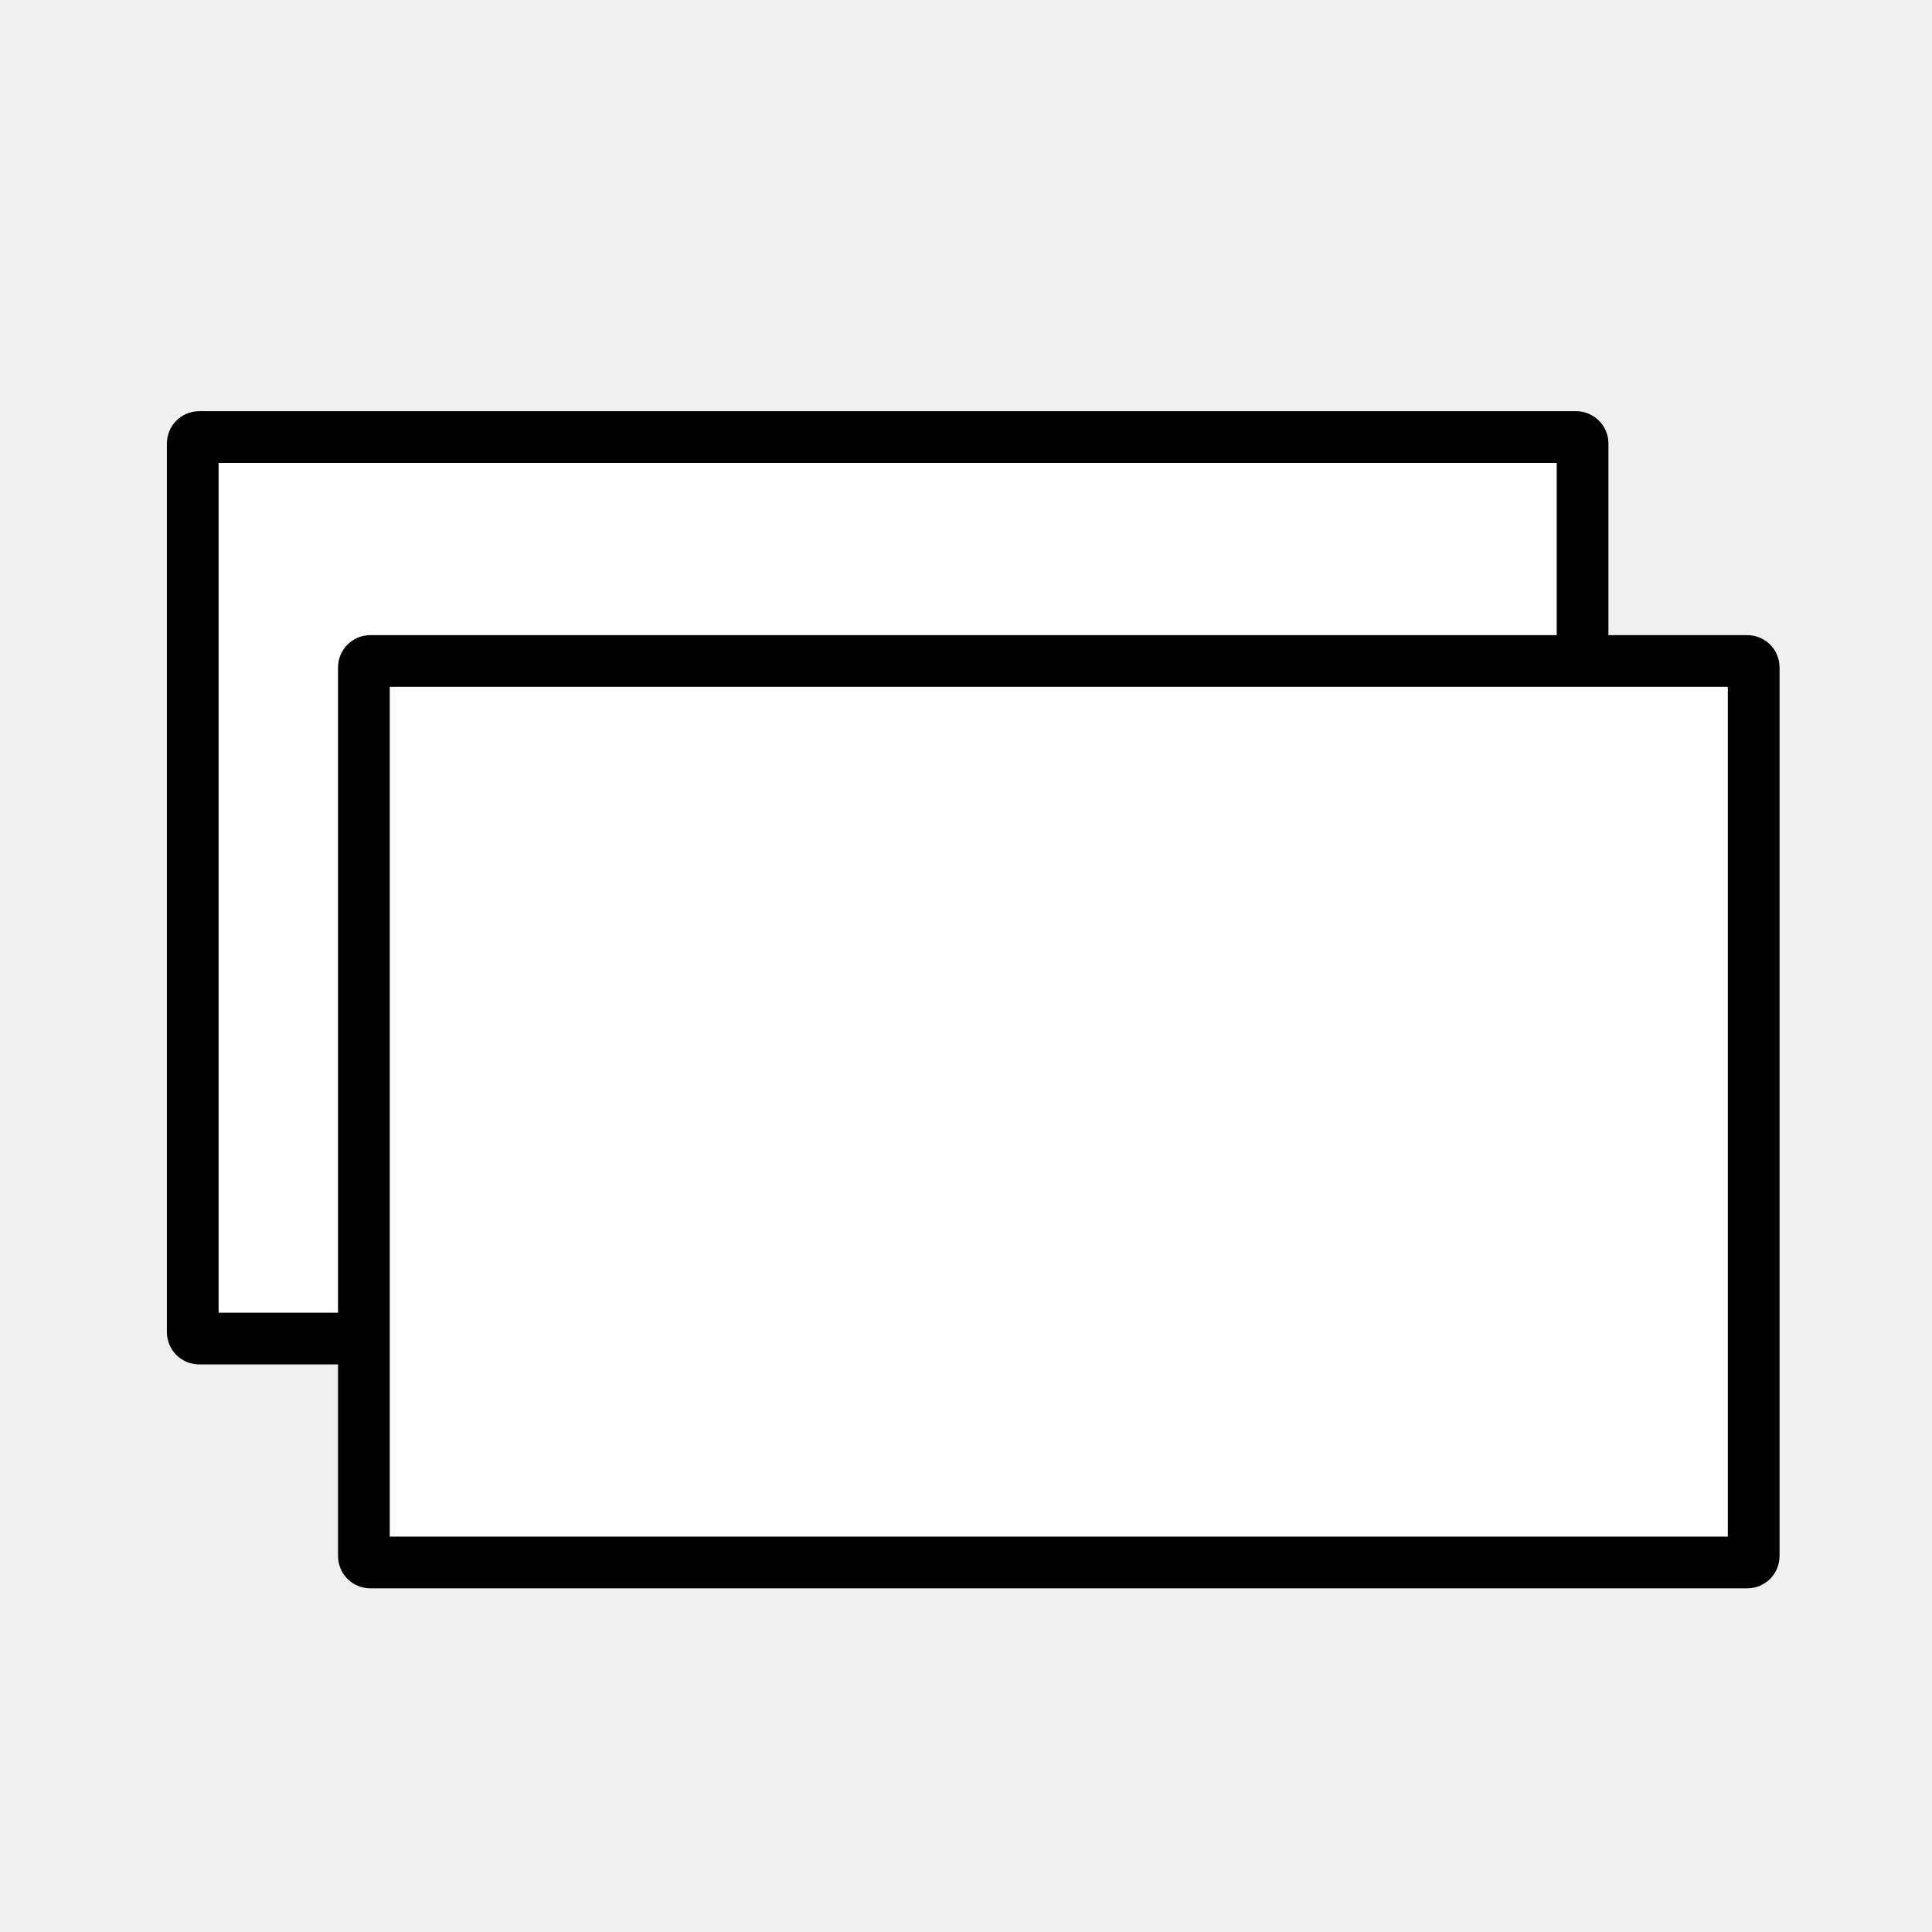
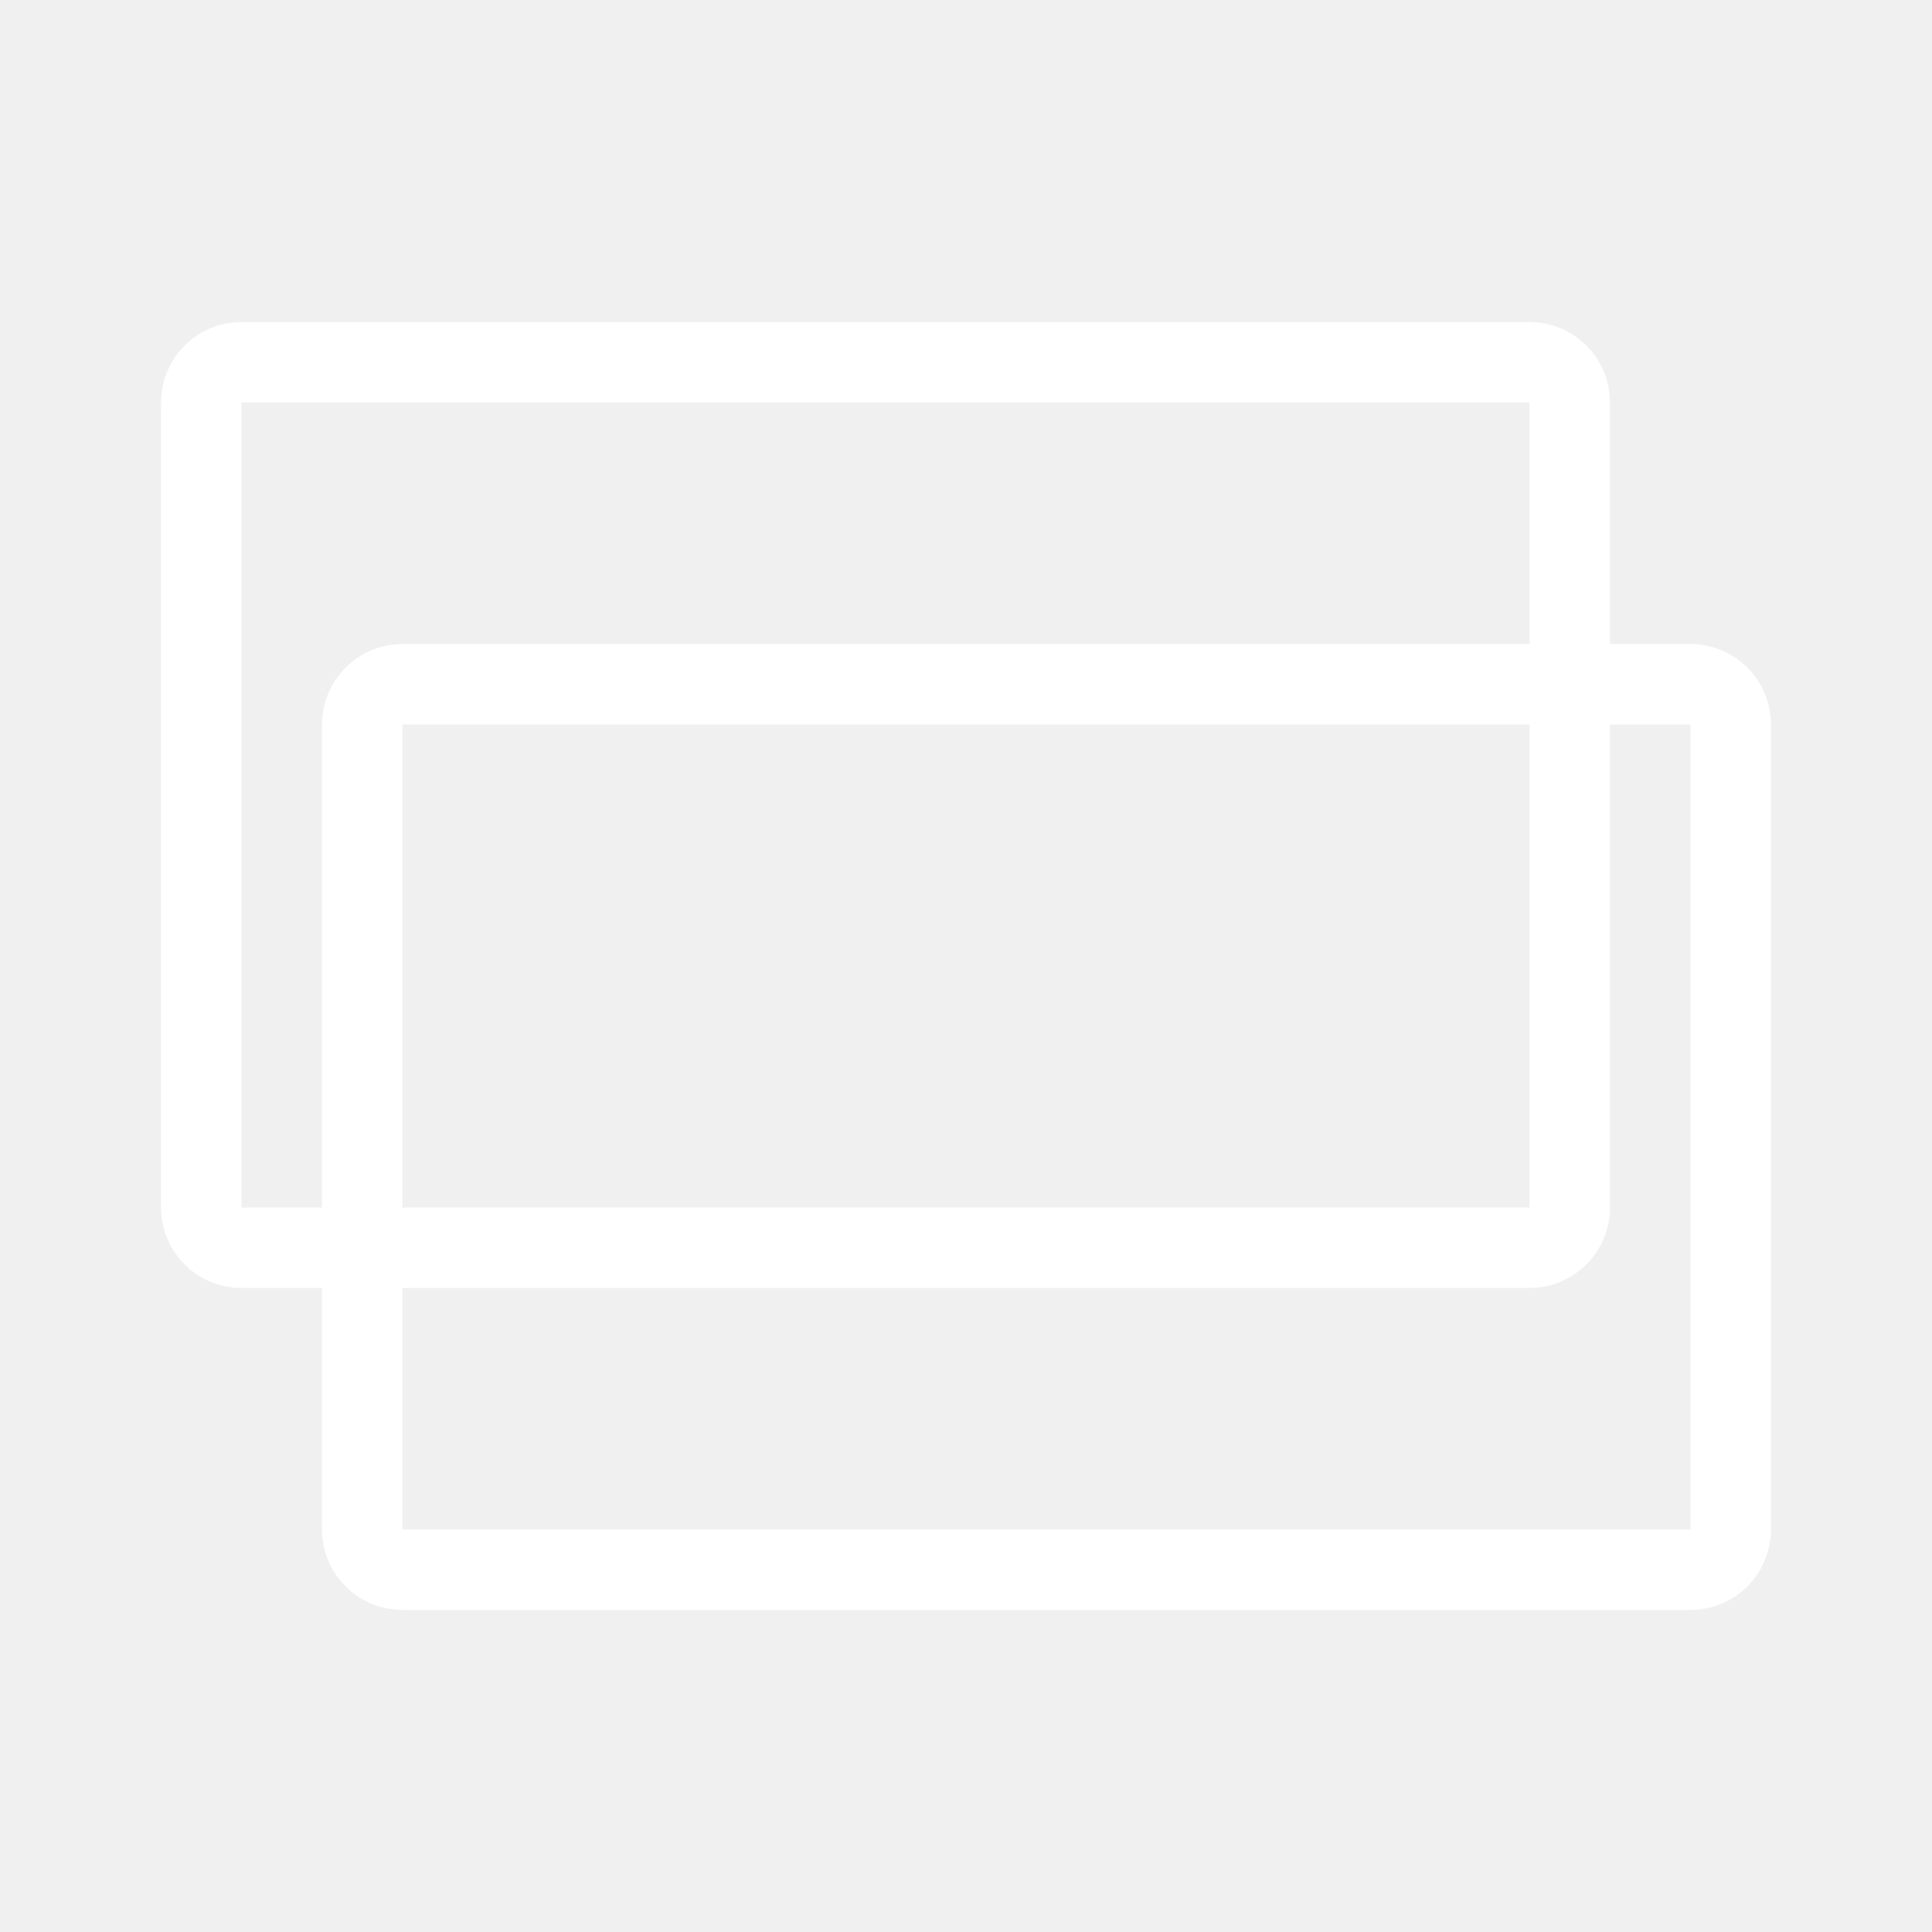
- <svg xmlns="http://www.w3.org/2000/svg" width="48" height="48" viewBox="0 0 12.7 12.7" version="1.1" id="svg1">
-   <defs id="defs1" />
-   <g id="layer1">
-     <rect style="fill:#ffffff;fill-opacity:1;stroke:#000000;stroke-width:0.34;stroke-dasharray:none;stroke-opacity:1" id="rect1" width="9.136" height="5.926" x="1.267" y="2.873" ry="0.042" />
-     <rect style="fill:#ffffff;fill-opacity:1;stroke:#000000;stroke-width:0.34;stroke-dasharray:none;stroke-opacity:1" id="rect1-8" width="9.136" height="5.926" x="2.392" y="4.345" ry="0.042" />
+ <svg xmlns="http://www.w3.org/2000/svg" width="48" height="48" viewBox="0 0 48 48">
+   <g fill="none" stroke="#ffffff" stroke-width="2" stroke-linejoin="round">
+     <rect x="5" y="9" width="34" height="22" rx="1" />
+     <rect x="9" y="17" width="34" height="22" rx="1" />
  </g>
</svg>
